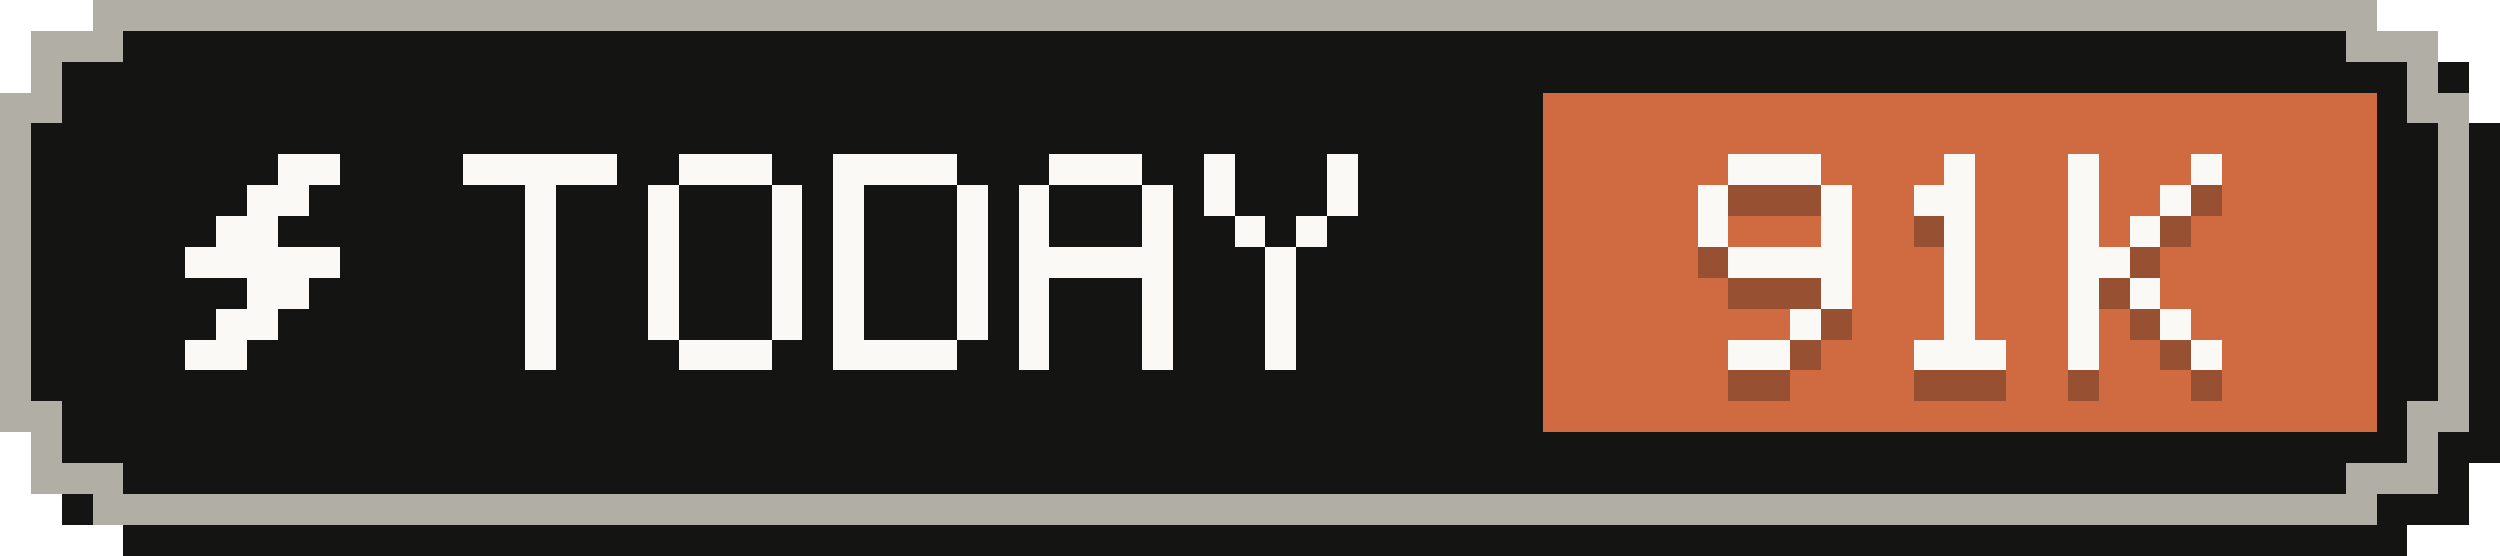
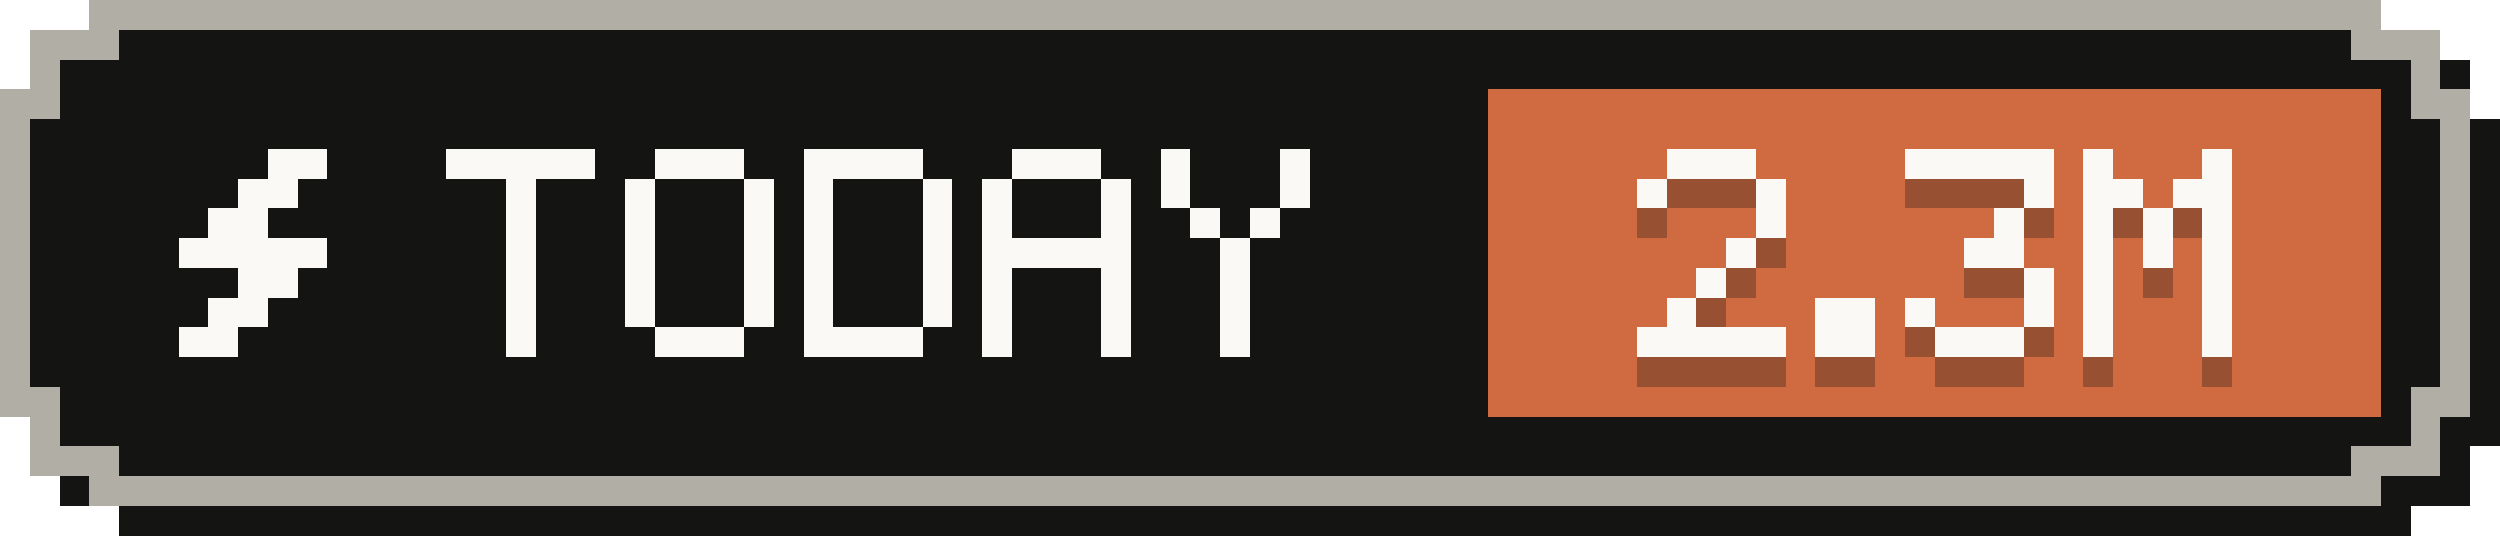
- <svg xmlns="http://www.w3.org/2000/svg" width="81" height="18" viewBox="0 0 81 18" role="img" aria-label="Tokens today: 91K">
+ <svg xmlns="http://www.w3.org/2000/svg" width="84" height="18" viewBox="0 0 84 18" role="img" aria-label="Tokens today: 2.3M">
  <g shape-rendering="crispEdges">
-     <path fill="#141413" d="M4,1 H78 V2 H80 V4 H81 V15 H80 V17 H78 V18 H4 V17 H2 V15 H1 V4 H2 V2 H4 Z" />
-     <path fill="#b0aea5" d="M3,0 H77 V1 H79 V3 H80 V14 H79 V16 H77 V17 H3 V16 H1 V14 H0 V3 H1 V1 H3 Z" />
-     <path fill="#141413" d="M4,1 H76 V2 H78 V4 H79 V13 H78 V15 H76 V16 H4 V15 H2 V13 H1 V4 H2 V2 H4 Z" />
-     <rect fill="#d06a41" x="50" y="3" width="27" height="11" />
+     <path fill="#141413" d="M4,1 H81 V2 H83 V4 H84 V15 H83 V17 H81 V18 H4 V17 H2 V15 H1 V4 H2 V2 H4 Z" />
+     <path fill="#b0aea5" d="M3,0 H80 V1 H82 V3 H83 V14 H82 V16 H80 V17 H3 V16 H1 V14 H0 V3 H1 V1 H3 Z" />
+     <path fill="#141413" d="M4,1 H79 V2 H81 V4 H82 V13 H81 V15 H79 V16 H4 V15 H2 V13 H1 V4 H2 V2 H4 Z" />
+     <rect fill="#d06a41" x="50" y="3" width="30" height="11" />
    <g fill="#faf9f5">
      <rect x="9" y="5" width="2" height="1" />
      <rect x="8" y="6" width="2" height="1" />
      <rect x="7" y="7" width="2" height="1" />
      <rect x="6" y="8" width="5" height="1" />
      <rect x="8" y="9" width="2" height="1" />
      <rect x="7" y="10" width="2" height="1" />
      <rect x="6" y="11" width="2" height="1" />
    </g>
    <g fill="#faf9f5">
      <rect x="15" y="5" width="5" height="1" />
      <rect x="17" y="6" width="1" height="1" />
      <rect x="17" y="7" width="1" height="1" />
      <rect x="17" y="8" width="1" height="1" />
      <rect x="17" y="9" width="1" height="1" />
      <rect x="17" y="10" width="1" height="1" />
      <rect x="17" y="11" width="1" height="1" />
      <rect x="22" y="5" width="3" height="1" />
      <rect x="21" y="6" width="1" height="1" />
      <rect x="25" y="6" width="1" height="1" />
      <rect x="21" y="7" width="1" height="1" />
      <rect x="25" y="7" width="1" height="1" />
      <rect x="21" y="8" width="1" height="1" />
      <rect x="25" y="8" width="1" height="1" />
      <rect x="21" y="9" width="1" height="1" />
      <rect x="25" y="9" width="1" height="1" />
      <rect x="21" y="10" width="1" height="1" />
      <rect x="25" y="10" width="1" height="1" />
      <rect x="22" y="11" width="3" height="1" />
      <rect x="27" y="5" width="4" height="1" />
      <rect x="27" y="6" width="1" height="1" />
      <rect x="31" y="6" width="1" height="1" />
      <rect x="27" y="7" width="1" height="1" />
      <rect x="31" y="7" width="1" height="1" />
      <rect x="27" y="8" width="1" height="1" />
      <rect x="31" y="8" width="1" height="1" />
      <rect x="27" y="9" width="1" height="1" />
      <rect x="31" y="9" width="1" height="1" />
      <rect x="27" y="10" width="1" height="1" />
      <rect x="31" y="10" width="1" height="1" />
      <rect x="27" y="11" width="4" height="1" />
      <rect x="34" y="5" width="3" height="1" />
      <rect x="33" y="6" width="1" height="1" />
      <rect x="37" y="6" width="1" height="1" />
      <rect x="33" y="7" width="1" height="1" />
      <rect x="37" y="7" width="1" height="1" />
      <rect x="33" y="8" width="5" height="1" />
      <rect x="33" y="9" width="1" height="1" />
      <rect x="37" y="9" width="1" height="1" />
      <rect x="33" y="10" width="1" height="1" />
      <rect x="37" y="10" width="1" height="1" />
      <rect x="33" y="11" width="1" height="1" />
      <rect x="37" y="11" width="1" height="1" />
      <rect x="39" y="5" width="1" height="1" />
      <rect x="43" y="5" width="1" height="1" />
      <rect x="39" y="6" width="1" height="1" />
      <rect x="43" y="6" width="1" height="1" />
      <rect x="40" y="7" width="1" height="1" />
      <rect x="42" y="7" width="1" height="1" />
      <rect x="41" y="8" width="1" height="1" />
      <rect x="41" y="9" width="1" height="1" />
      <rect x="41" y="10" width="1" height="1" />
      <rect x="41" y="11" width="1" height="1" />
    </g>
    <g fill="#141413" fill-opacity=".3">
      <rect x="56" y="6" width="3" height="1" />
      <rect x="55" y="7" width="1" height="1" />
      <rect x="59" y="7" width="1" height="1" />
-       <rect x="55" y="8" width="1" height="1" />
      <rect x="59" y="8" width="1" height="1" />
-       <rect x="56" y="9" width="4" height="1" />
-       <rect x="59" y="10" width="1" height="1" />
-       <rect x="58" y="11" width="1" height="1" />
-       <rect x="56" y="12" width="2" height="1" />
-       <rect x="63" y="6" width="1" height="1" />
-       <rect x="62" y="7" width="2" height="1" />
-       <rect x="63" y="8" width="1" height="1" />
-       <rect x="63" y="9" width="1" height="1" />
-       <rect x="63" y="10" width="1" height="1" />
-       <rect x="63" y="11" width="1" height="1" />
-       <rect x="62" y="12" width="3" height="1" />
-       <rect x="67" y="6" width="1" height="1" />
-       <rect x="71" y="6" width="1" height="1" />
-       <rect x="67" y="7" width="1" height="1" />
-       <rect x="70" y="7" width="1" height="1" />
+       <rect x="58" y="9" width="1" height="1" />
+       <rect x="57" y="10" width="1" height="1" />
+       <rect x="56" y="11" width="1" height="1" />
+       <rect x="55" y="12" width="5" height="1" />
+       <rect x="61" y="11" width="2" height="1" />
+       <rect x="61" y="12" width="2" height="1" />
+       <rect x="64" y="6" width="5" height="1" />
+       <rect x="68" y="7" width="1" height="1" />
      <rect x="67" y="8" width="1" height="1" />
-       <rect x="69" y="8" width="1" height="1" />
-       <rect x="67" y="9" width="2" height="1" />
-       <rect x="67" y="10" width="1" height="1" />
-       <rect x="69" y="10" width="1" height="1" />
-       <rect x="67" y="11" width="1" height="1" />
+       <rect x="66" y="9" width="2" height="1" />
+       <rect x="68" y="10" width="1" height="1" />
+       <rect x="64" y="11" width="1" height="1" />
+       <rect x="68" y="11" width="1" height="1" />
+       <rect x="65" y="12" width="3" height="1" />
+       <rect x="70" y="6" width="1" height="1" />
+       <rect x="74" y="6" width="1" height="1" />
+       <rect x="70" y="7" width="2" height="1" />
+       <rect x="73" y="7" width="2" height="1" />
+       <rect x="70" y="8" width="1" height="1" />
+       <rect x="72" y="8" width="1" height="1" />
+       <rect x="74" y="8" width="1" height="1" />
+       <rect x="70" y="9" width="1" height="1" />
+       <rect x="72" y="9" width="1" height="1" />
+       <rect x="74" y="9" width="1" height="1" />
+       <rect x="70" y="10" width="1" height="1" />
+       <rect x="74" y="10" width="1" height="1" />
      <rect x="70" y="11" width="1" height="1" />
-       <rect x="67" y="12" width="1" height="1" />
-       <rect x="71" y="12" width="1" height="1" />
+       <rect x="74" y="11" width="1" height="1" />
+       <rect x="70" y="12" width="1" height="1" />
+       <rect x="74" y="12" width="1" height="1" />
    </g>
    <g fill="#faf9f5">
      <rect x="56" y="5" width="3" height="1" />
      <rect x="55" y="6" width="1" height="1" />
      <rect x="59" y="6" width="1" height="1" />
-       <rect x="55" y="7" width="1" height="1" />
      <rect x="59" y="7" width="1" height="1" />
-       <rect x="56" y="8" width="4" height="1" />
-       <rect x="59" y="9" width="1" height="1" />
-       <rect x="58" y="10" width="1" height="1" />
-       <rect x="56" y="11" width="2" height="1" />
-       <rect x="63" y="5" width="1" height="1" />
-       <rect x="62" y="6" width="2" height="1" />
-       <rect x="63" y="7" width="1" height="1" />
-       <rect x="63" y="8" width="1" height="1" />
-       <rect x="63" y="9" width="1" height="1" />
-       <rect x="63" y="10" width="1" height="1" />
-       <rect x="62" y="11" width="3" height="1" />
-       <rect x="67" y="5" width="1" height="1" />
-       <rect x="71" y="5" width="1" height="1" />
-       <rect x="67" y="6" width="1" height="1" />
-       <rect x="70" y="6" width="1" height="1" />
+       <rect x="58" y="8" width="1" height="1" />
+       <rect x="57" y="9" width="1" height="1" />
+       <rect x="56" y="10" width="1" height="1" />
+       <rect x="55" y="11" width="5" height="1" />
+       <rect x="61" y="10" width="2" height="1" />
+       <rect x="61" y="11" width="2" height="1" />
+       <rect x="64" y="5" width="5" height="1" />
+       <rect x="68" y="6" width="1" height="1" />
      <rect x="67" y="7" width="1" height="1" />
-       <rect x="69" y="7" width="1" height="1" />
-       <rect x="67" y="8" width="2" height="1" />
-       <rect x="67" y="9" width="1" height="1" />
-       <rect x="69" y="9" width="1" height="1" />
-       <rect x="67" y="10" width="1" height="1" />
+       <rect x="66" y="8" width="2" height="1" />
+       <rect x="68" y="9" width="1" height="1" />
+       <rect x="64" y="10" width="1" height="1" />
+       <rect x="68" y="10" width="1" height="1" />
+       <rect x="65" y="11" width="3" height="1" />
+       <rect x="70" y="5" width="1" height="1" />
+       <rect x="74" y="5" width="1" height="1" />
+       <rect x="70" y="6" width="2" height="1" />
+       <rect x="73" y="6" width="2" height="1" />
+       <rect x="70" y="7" width="1" height="1" />
+       <rect x="72" y="7" width="1" height="1" />
+       <rect x="74" y="7" width="1" height="1" />
+       <rect x="70" y="8" width="1" height="1" />
+       <rect x="72" y="8" width="1" height="1" />
+       <rect x="74" y="8" width="1" height="1" />
+       <rect x="70" y="9" width="1" height="1" />
+       <rect x="74" y="9" width="1" height="1" />
      <rect x="70" y="10" width="1" height="1" />
-       <rect x="67" y="11" width="1" height="1" />
-       <rect x="71" y="11" width="1" height="1" />
+       <rect x="74" y="10" width="1" height="1" />
+       <rect x="70" y="11" width="1" height="1" />
+       <rect x="74" y="11" width="1" height="1" />
    </g>
  </g>
</svg>
